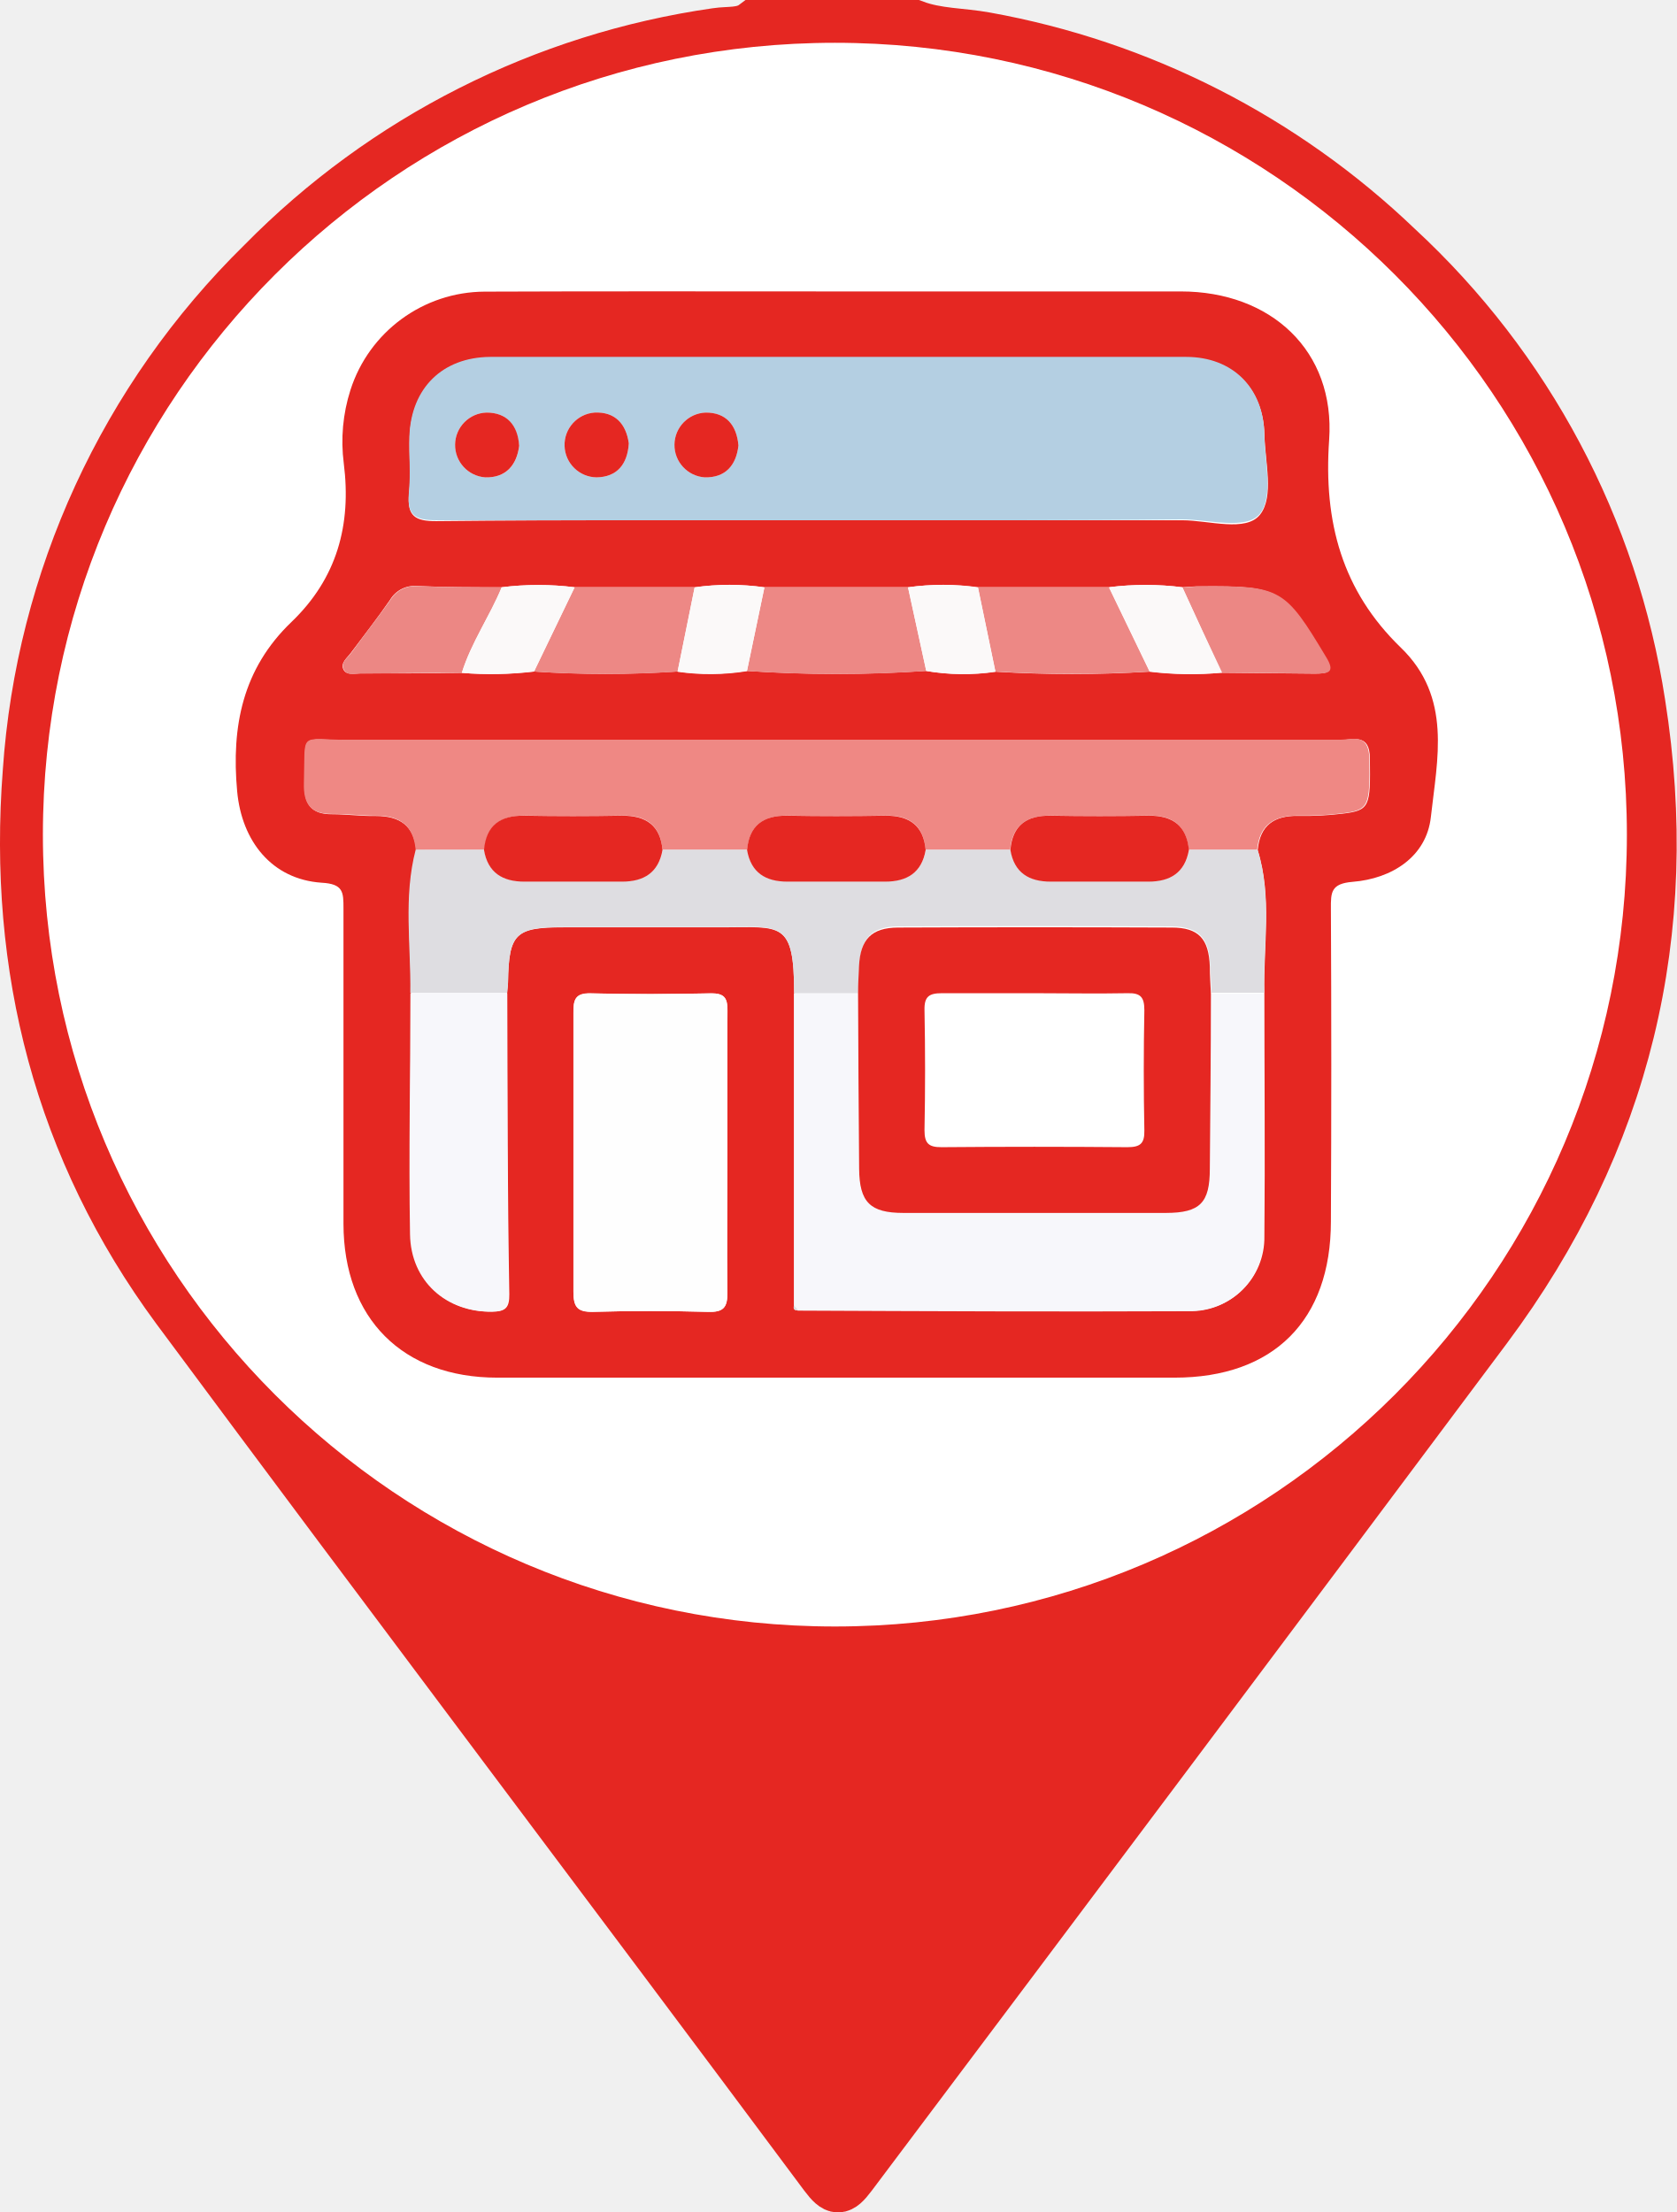
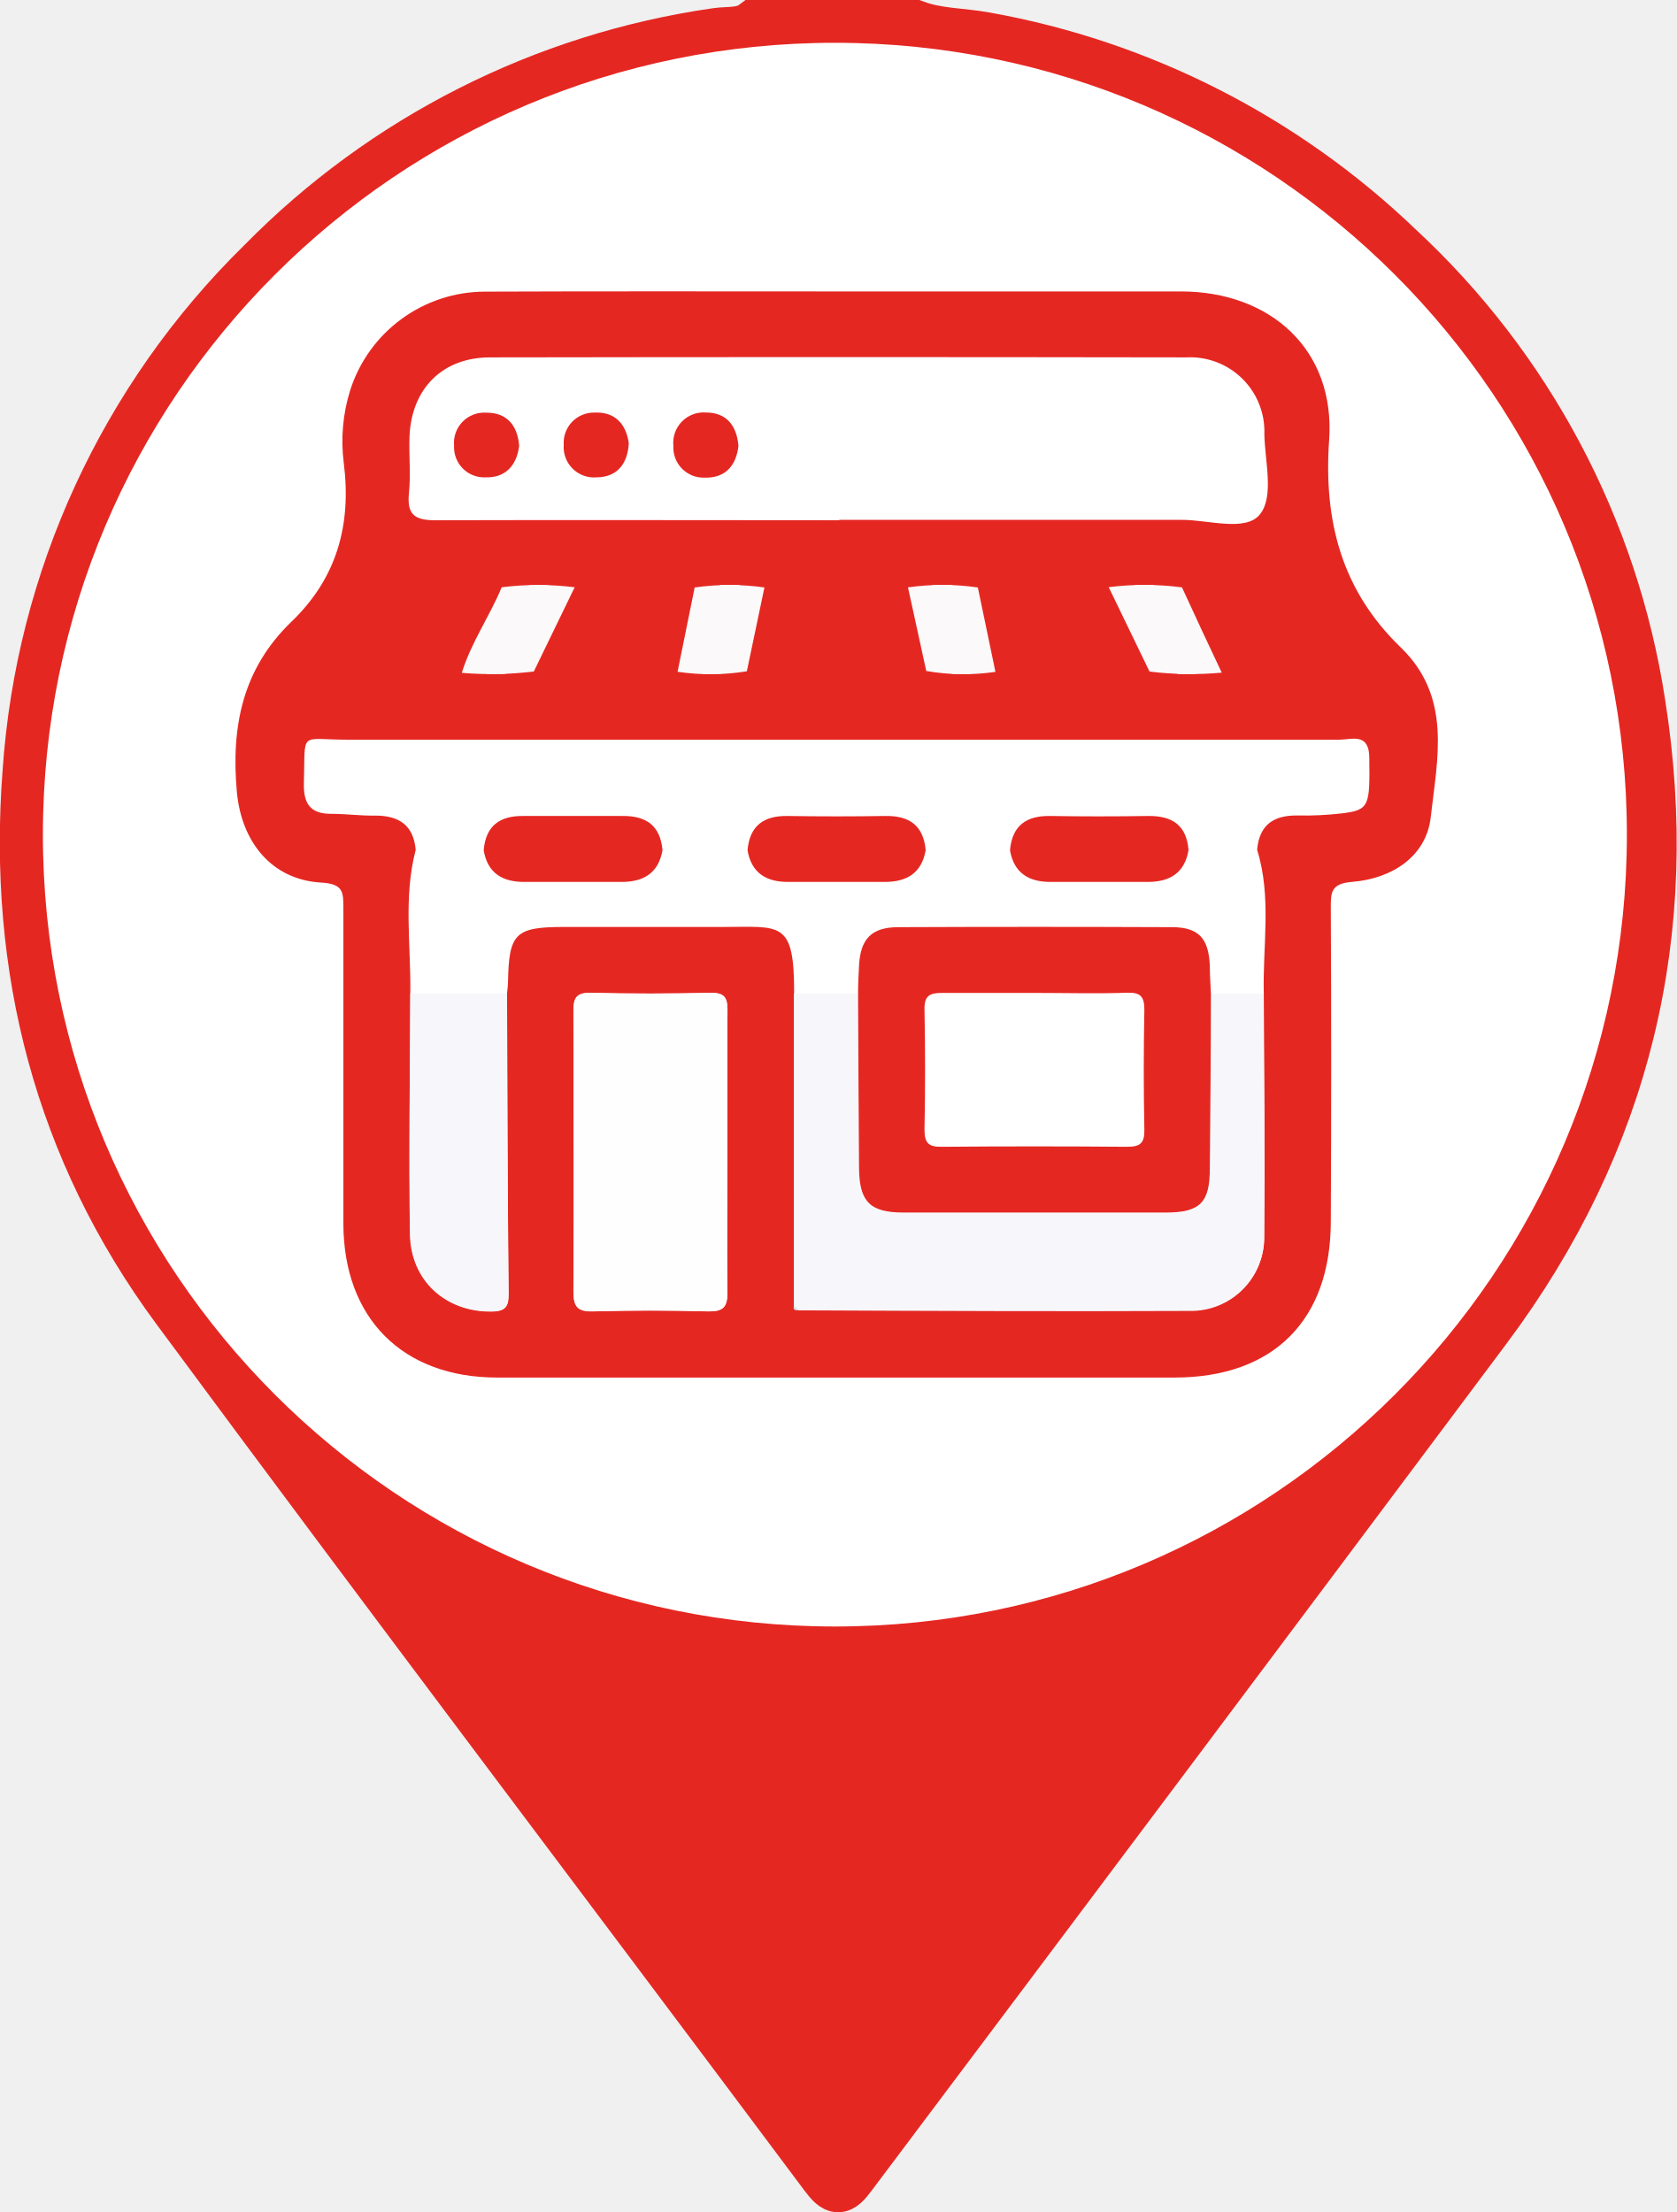
- <svg xmlns="http://www.w3.org/2000/svg" viewBox="0 0 171.59 226.41">
+ <svg xmlns="http://www.w3.org/2000/svg" id="Capa_1" data-name="Capa 1" viewBox="0 0 171.59 226.41">
  <defs>
-     <style>.cls-1,.cls-3{fill:#e52722;}.cls-1,.cls-2{stroke:#e52722;stroke-miterlimit:10;}.cls-1{stroke-width:5px;}.cls-2{fill:#fff;stroke-width:4px;}.cls-4{fill:#b4cfe2;}.cls-5{fill:#ef8884;}.cls-6{fill:#f7f7fb;}.cls-7{fill:#dedde1;}.cls-8{fill:#fefefe;}.cls-9{fill:#ed8885;}.cls-10{fill:#ec8784;}.cls-11{fill:#fbf9f9;}</style>
+     <style>.cls-1,.cls-3{fill:#e52722;}.cls-1,.cls-2{stroke:#e52722;stroke-miterlimit:10;}.cls-1{stroke-width:5px;}.cls-2{fill:#fff;stroke-width:4px;}.cls-4{fill:#f7f7fb;}.cls-5{fill:#fefefe;}.cls-6{fill:#fbf9f9;}.cls-7{fill:#dedde1;}</style>
  </defs>
-   <g id="Capa_2" data-name="Capa 2">
-     <g id="Capa_1-2" data-name="Capa 1">
-       <path class="cls-1" d="M93.59,2.5c2.33.88,4.84.8,7.25,1.24a82,82,0,0,1,42.23,21.5A80.27,80.27,0,0,1,167.93,72c3.7,23.41-1.46,44.89-15.72,64q-32.43,43.4-65,86.73c-1.23,1.64-1.68,1.62-2.9,0C62.25,193.1,40,163.67,18,134,6,117.72,1.24,99.1,2.78,79a80.72,80.72,0,0,1,24-52.16A81.44,81.44,0,0,1,73.29,3.32c1.27-.2,2.69.05,3.84-.82ZM85.78,30.36A55.35,55.35,0,0,0,30.45,85.9c0,29.84,24.86,54.85,54.27,55.14A55.35,55.35,0,1,0,85.78,30.36Z" />
-       <circle class="cls-2" cx="85.44" cy="85.43" r="83.05" />
-       <path class="cls-3" d="M85.78,29.83h35.06c9.21,0,15.82,6.06,15.18,15.21-.59,8.41,1.34,15.44,7.33,21.24,5.27,5.09,3.73,11.43,3.08,17.35-.45,4.07-4,6.31-8,6.63-2.24.18-2.24,1.09-2.23,2.75q.08,16,0,32c0,10.14-5.87,16-16,16H50.88c-9.67,0-15.72-6.06-15.73-15.75,0-10.76,0-21.51,0-32.26,0-1.68,0-2.53-2.25-2.65C27.81,90,24.74,86.09,24.27,81c-.61-6.67.57-12.56,5.56-17.34,4.65-4.46,6.15-9.93,5.35-16.24a17.35,17.35,0,0,1,.68-7.49A14.49,14.49,0,0,1,49.59,29.85C61.65,29.8,73.72,29.83,85.78,29.83ZM121,60.11a29.88,29.88,0,0,0-7.5,0l-13.38,0a25.63,25.63,0,0,0-7.16,0H78.23a25.49,25.49,0,0,0-7.14,0l-12.28,0a30.12,30.12,0,0,0-7.47,0c-2.88,0-5.77,0-8.65-.13a2.92,2.92,0,0,0-2.78,1.43c-1.27,1.84-2.65,3.6-4,5.41-.36.5-1.07,1-.78,1.67s1.14.44,1.76.44c3.44,0,6.89,0,10.33-.06a36.52,36.52,0,0,0,7.39-.14,109.11,109.11,0,0,0,14.69,0,23.41,23.41,0,0,0,7.09-.06,135.53,135.53,0,0,0,18.36,0,22.42,22.42,0,0,0,7.08.08,129.65,129.65,0,0,0,15.77,0,35.11,35.11,0,0,0,7.39.11l9.51.09c1.26,0,2.05-.08,1.08-1.69-4.21-7-4.62-7.3-12.71-7.24C122.26,60,121.61,60.08,121,60.11ZM51.9,101.66c0-.37.09-.74.09-1.11.08-5,.75-5.63,5.68-5.63,5.42,0,10.83,0,16.24,0,6,0,7.37-.73,7.36,6.77l0,31.94c-.11.39.06.52.43.47,13.33,0,26.67.12,40,.06a7.48,7.48,0,0,0,7.69-7.6c.08-8.29,0-16.6,0-24.9-.11-4.88.82-9.82-.68-14.64.22-2.54,1.69-3.55,4.14-3.51a31.8,31.8,0,0,0,4.47-.22c2.89-.33,2.93-.73,2.87-5.65,0-2.65-1.77-1.89-3.07-1.89q-50.76,0-101.52,0c-5.05,0-4.28-1-4.44,4.42-.06,2.07.62,3.19,2.83,3.17,1.49,0,3,.21,4.47.18,2.46,0,3.92,1,4.14,3.51-1.27,4.85-.48,9.77-.55,14.66,0,8.22-.17,16.43,0,24.64.08,4.82,3.72,8,8.37,7.92,1.38,0,1.71-.47,1.7-1.77C51.94,122.2,51.93,111.93,51.9,101.66Zm34-48.41c11.69,0,23.37,0,35.06,0,2.77,0,6.56,1.26,8-.59s.5-5.36.44-8.16c-.1-4.72-3.26-7.88-8-7.88q-35.62-.06-71.24,0c-4.86,0-8,3.18-8.24,8.05-.07,2,.14,3.94-.06,5.88-.23,2.27.63,2.81,2.81,2.79C58.39,53.2,72.14,53.25,85.88,53.25ZM74.44,118c0-4.85,0-9.7,0-14.54,0-1.29-.3-1.81-1.69-1.78-4.11.08-8.21.1-12.31,0-1.63,0-1.77.71-1.76,2,0,9.51,0,19,0,28.53,0,1.56.38,2.11,2,2.07,3.91-.12,7.83-.11,11.75,0,1.57.05,2.06-.41,2-2C74.38,127.47,74.44,122.71,74.44,118Z" />
-       <path class="cls-4" d="M85.88,53.25c-13.74,0-27.49,0-41.23,0-2.18,0-3-.52-2.81-2.79.2-1.94,0-3.92.06-5.88.2-4.87,3.38-8,8.24-8.05q35.63,0,71.24,0c4.76,0,7.92,3.16,8,7.88.06,2.8.95,6.42-.44,8.16s-5.25.58-8,.59C109.25,53.29,97.57,53.25,85.88,53.25ZM53.13,45.63c-.17-2.11-1.26-3.41-3.35-3.4a3.32,3.32,0,0,0-.12,6.63C51.75,48.92,52.88,47.68,53.13,45.63Zm11.22-.25c-.28-2-1.42-3.25-3.51-3.15a3.32,3.32,0,0,0,.21,6.63C63.13,48.83,64.22,47.53,64.35,45.38Zm11.22.22c-.18-2.09-1.27-3.39-3.36-3.37a3.32,3.32,0,0,0-.09,6.63C74.21,48.91,75.34,47.66,75.57,45.6Z" />
-       <path class="cls-5" d="M42.54,87c-.22-2.54-1.68-3.55-4.14-3.51-1.49,0-3-.2-4.47-.18-2.21,0-2.89-1.1-2.83-3.17.16-5.42-.61-4.41,4.44-4.42q50.76,0,101.52,0c1.3,0,3-.76,3.07,1.89.06,4.92,0,5.32-2.87,5.65a31.8,31.8,0,0,1-4.47.22c-2.45,0-3.92,1-4.14,3.51h-7c-.23-2.51-1.66-3.55-4.11-3.51-3.35.06-6.71.06-10.06,0-2.45,0-3.89,1-4.1,3.51H94.73c-.22-2.51-1.66-3.55-4.11-3.51q-5,.09-10.05,0c-2.45,0-3.89,1-4.11,3.51H67.8c-.22-2.51-1.66-3.55-4.11-3.51q-5,.09-10,0c-2.46,0-3.89,1-4.11,3.51Z" />
-       <path class="cls-6" d="M81.25,133.63l0-31.94,6.54,0c0,6,0,12,.11,17.92,0,3.42,1.12,4.51,4.53,4.52q13.44,0,26.88,0c3.46,0,4.46-1,4.48-4.51,0-6,.07-11.94.11-17.91l5.41,0c0,8.3.13,16.61,0,24.9a7.48,7.48,0,0,1-7.69,7.6c-13.34.06-26.68,0-40-.06Z" />
-       <path class="cls-7" d="M87.81,101.66l-6.54,0c0-7.5-1.39-6.79-7.36-6.77-5.41,0-10.82,0-16.24,0-4.93,0-5.6.67-5.68,5.63,0,.37-.06.74-.09,1.11l-9.91,0c.07-4.89-.72-9.81.55-14.66h7c.39,2.34,1.92,3.24,4.13,3.24h10c2.22,0,3.73-.91,4.14-3.24h8.66c.4,2.34,1.92,3.24,4.14,3.24h10c2.22,0,3.74-.91,4.14-3.24h8.67c.39,2.34,1.91,3.24,4.13,3.24h10c2.22,0,3.73-.91,4.14-3.24h7c1.5,4.82.57,9.76.68,14.64l-5.41,0c0-.93-.07-1.86-.11-2.79-.1-2.8-1.14-3.94-3.9-4q-14-.06-28,0c-2.73,0-3.86,1.21-4,3.93C87.87,99.8,87.84,100.73,87.81,101.66Z" />
-       <path class="cls-8" d="M74.44,118c0,4.76-.06,9.52,0,14.27,0,1.6-.46,2.06-2,2-3.92-.1-7.84-.11-11.75,0-1.63,0-2-.51-2-2.07.07-9.51.06-19,0-28.53,0-1.31.13-2.06,1.76-2,4.1.11,8.2.09,12.31,0,1.39,0,1.71.49,1.69,1.78C74.41,108.25,74.44,113.1,74.44,118Z" />
-       <path class="cls-6" d="M42,101.68l9.91,0c0,10.27,0,20.54.12,30.81,0,1.3-.32,1.75-1.7,1.77-4.65.06-8.29-3.1-8.37-7.92C41.82,118.11,42,109.9,42,101.68Z" />
-       <path class="cls-9" d="M94.79,68.68a135.38,135.38,0,0,1-18.35,0q.89-4.29,1.79-8.58H92.92C93.55,63,94.17,65.82,94.79,68.68Z" />
-       <path class="cls-9" d="M117.64,68.74a131.7,131.7,0,0,1-15.77,0q-.9-4.32-1.79-8.64l13.39,0Z" />
-       <path class="cls-9" d="M58.81,60.1l12.28,0c-.58,2.88-1.17,5.76-1.75,8.64a109.11,109.11,0,0,1-14.69,0Z" />
-       <path class="cls-10" d="M47.26,68.87c-3.44,0-6.89.06-10.33.06-.62,0-1.45.29-1.76-.44s.42-1.17.78-1.67c1.31-1.81,2.69-3.57,4-5.41A2.92,2.92,0,0,1,42.69,60c2.88.11,5.77.1,8.65.13C50.11,63.09,48.21,65.76,47.26,68.87Z" />
-       <path class="cls-10" d="M121,60.11c.65,0,1.3-.09,2-.1,8.09-.06,8.5.22,12.71,7.24,1,1.61.18,1.71-1.08,1.69L125,68.85Q123,64.49,121,60.11Z" />
-       <path class="cls-11" d="M47.26,68.87c1-3.11,2.85-5.78,4.08-8.76a30.12,30.12,0,0,1,7.47,0l-4.16,8.63A36.52,36.52,0,0,1,47.26,68.87Z" />
-       <path class="cls-11" d="M121,60.11q2,4.38,4.07,8.74a35.11,35.11,0,0,1-7.39-.11l-4.17-8.64A29.8,29.8,0,0,1,121,60.11Z" />
-       <path class="cls-11" d="M100.08,60.13q.89,4.32,1.79,8.64a22.72,22.72,0,0,1-7.08-.09c-.62-2.86-1.24-5.71-1.87-8.57A25.63,25.63,0,0,1,100.08,60.13Z" />
-       <path class="cls-11" d="M69.34,68.76c.58-2.88,1.17-5.76,1.75-8.64a25.49,25.49,0,0,1,7.14,0q-.9,4.29-1.79,8.58A23.48,23.48,0,0,1,69.34,68.76Z" />
-       <path class="cls-7" d="M81.25,133.63l.43.47C81.31,134.15,81.14,134,81.25,133.63Z" />
-       <path class="cls-3" d="M53.13,45.63c-.25,2-1.38,3.29-3.47,3.23a3.32,3.32,0,0,1,.12-6.63C51.87,42.22,53,43.52,53.13,45.63Z" />
-       <path class="cls-3" d="M64.35,45.38c-.13,2.15-1.22,3.45-3.3,3.48a3.32,3.32,0,0,1-.21-6.63C62.93,42.13,64.07,43.37,64.35,45.38Z" />
-       <path class="cls-3" d="M75.57,45.6c-.23,2.06-1.36,3.31-3.45,3.26a3.32,3.32,0,0,1,.09-6.63C74.3,42.21,75.39,43.51,75.57,45.6Z" />
-       <path class="cls-3" d="M67.8,87c-.41,2.33-1.92,3.24-4.14,3.24h-10c-2.21,0-3.74-.9-4.13-3.24.22-2.52,1.65-3.54,4.11-3.51q5,.09,10,0C66.14,83.47,67.58,84.51,67.8,87Z" />
-       <path class="cls-3" d="M94.73,87c-.4,2.33-1.92,3.24-4.14,3.24h-10c-2.22,0-3.74-.9-4.14-3.24.22-2.52,1.66-3.54,4.11-3.51q5,.09,10.05,0C93.07,83.47,94.51,84.51,94.73,87Z" />
-       <path class="cls-3" d="M121.67,87c-.41,2.33-1.92,3.24-4.14,3.24h-10c-2.22,0-3.74-.9-4.13-3.24.21-2.52,1.65-3.54,4.1-3.51,3.35.06,6.71.06,10.06,0C120,83.47,121.44,84.51,121.67,87Z" />
-       <path class="cls-3" d="M87.81,101.66c0-.93.06-1.86.1-2.79.14-2.72,1.27-3.92,4-3.93q14-.06,28,0c2.76,0,3.8,1.15,3.9,4,0,.93.07,1.86.11,2.79,0,6-.06,11.94-.11,17.91,0,3.48-1,4.5-4.48,4.51q-13.44,0-26.88,0c-3.41,0-4.5-1.1-4.53-4.52C87.86,113.61,87.84,107.64,87.81,101.66Zm18.08,0c-3.17,0-6.34,0-9.5,0-1.3,0-1.81.33-1.78,1.72q.12,6.15,0,12.3c0,1.34.41,1.75,1.75,1.74q9.49-.08,19,0c1.31,0,1.78-.35,1.75-1.71q-.12-6.15,0-12.3c0-1.32-.36-1.79-1.72-1.75C112.23,101.72,109.06,101.66,105.89,101.66Z" />
-     </g>
-   </g>
+   <path class="cls-1" d="M95,.87c2.33.88,4.83.8,7.25,1.25a81.91,81.91,0,0,1,42.23,21.5A80.25,80.25,0,0,1,169.3,70.35c3.7,23.41-1.46,44.89-15.72,64q-32.45,43.4-65,86.73c-1.22,1.65-1.67,1.63-2.89,0-22.09-29.58-44.39-59-66.32-88.69-12-16.26-16.78-34.88-15.24-55a80.71,80.71,0,0,1,24-52.15A81.45,81.45,0,0,1,74.66,1.69c1.27-.19,2.69.05,3.84-.82ZM87.14,28.74A55.34,55.34,0,0,0,31.82,84.27c0,29.84,24.86,54.85,54.27,55.14a55.34,55.34,0,1,0,1-110.67Z" transform="translate(-1.37 1.63)" />
+   <circle class="cls-2" cx="85.44" cy="85.43" r="83.05" />
+   <path class="cls-3" d="M87.15,28.2q17.52,0,35.06,0c9.21,0,15.82,6,15.18,15.2-.59,8.41,1.34,15.45,7.33,21.24,5.27,5.09,3.73,11.43,3.07,17.35-.45,4.07-4,6.31-8,6.64-2.24.17-2.24,1.08-2.23,2.74q.08,16,0,32c0,10.13-5.87,16-16,16H52.25c-9.67,0-15.72-6.06-15.74-15.75,0-10.75,0-21.51,0-32.26,0-1.68,0-2.52-2.25-2.65-5.12-.29-8.18-4.19-8.65-9.28C25,72.7,26.21,66.81,31.2,62c4.65-4.46,6.15-9.93,5.35-16.24a17.51,17.51,0,0,1,.67-7.49A14.51,14.51,0,0,1,51,28.22C63,28.17,75.08,28.2,87.15,28.2Zm35.18,30.29a29.42,29.42,0,0,0-7.5,0l-13.39,0a25.56,25.56,0,0,0-7.15,0H79.6a25.49,25.49,0,0,0-7.14,0l-12.28,0a30.12,30.12,0,0,0-7.47,0c-2.89,0-5.77,0-8.65-.12a2.94,2.94,0,0,0-2.79,1.42c-1.26,1.84-2.65,3.6-4,5.41-.37.51-1.07,1-.78,1.67s1.14.45,1.76.45c3.44,0,6.88,0,10.33-.07A35.81,35.81,0,0,0,56,67.1a109.11,109.11,0,0,0,14.69,0,23.09,23.09,0,0,0,7.09-.06,133.92,133.92,0,0,0,18.36,0,22.42,22.42,0,0,0,7.08.09,131.7,131.7,0,0,0,15.77,0,35.11,35.11,0,0,0,7.39.11l9.51.1c1.26,0,2.05-.09,1.08-1.7-4.21-7-4.62-7.3-12.71-7.24C123.63,58.39,123,58.45,122.33,58.49ZM53.26,100a10.4,10.4,0,0,0,.1-1.11c.08-5,.75-5.63,5.68-5.64,5.41,0,10.83,0,16.24,0,6,0,7.37-.72,7.36,6.77l0,31.95c-.11.38.06.51.42.46,13.34,0,26.68.12,40,.06a7.48,7.48,0,0,0,7.69-7.59c.08-8.3,0-16.6-.05-24.9-.11-4.89.82-9.83-.68-14.65.22-2.54,1.68-3.55,4.14-3.51a33.37,33.37,0,0,0,4.47-.21c2.89-.34,2.93-.74,2.87-5.66,0-2.65-1.77-1.89-3.07-1.89q-50.76,0-101.52,0c-5,0-4.28-1-4.44,4.42-.06,2.08.61,3.19,2.83,3.17,1.49,0,3,.21,4.47.18,2.46,0,3.92,1,4.14,3.51-1.27,4.85-.48,9.77-.55,14.66,0,8.22-.17,16.43,0,24.65.08,4.81,3.72,8,8.36,7.91,1.38,0,1.72-.47,1.71-1.77C53.31,120.57,53.3,110.3,53.26,100Zm34-48.42c11.69,0,23.37,0,35.06,0,2.77,0,6.55,1.26,8-.58s.5-5.37.44-8.17a7.6,7.6,0,0,0-8-7.88q-35.62-.06-71.24,0c-4.86,0-8,3.18-8.24,8-.08,2,.14,3.94-.06,5.89-.23,2.26.63,2.8,2.81,2.78C59.76,51.58,73.51,51.62,87.25,51.62ZM75.81,116.33c0-4.85,0-9.7,0-14.55,0-1.29-.3-1.81-1.7-1.78-4.1.09-8.2.1-12.3,0-1.64,0-1.77.7-1.76,2,0,9.51.05,19,0,28.54,0,1.55.38,2.11,2,2.06q5.87-.17,11.75,0c1.57,0,2.06-.42,2-2C75.75,125.84,75.81,121.08,75.81,116.33Z" transform="translate(-1.37 1.63)" />
+   <path class="cls-4" d="M82.62,132l0-31.95,6.54,0c0,6,0,11.94.1,17.91,0,3.42,1.13,4.51,4.54,4.52q13.44,0,26.88,0c3.46,0,4.46-1,4.48-4.5,0-6,.07-12,.11-17.92h5.41c0,8.3.13,16.6.05,24.9a7.48,7.48,0,0,1-7.69,7.59c-13.34.06-26.68,0-40-.06Z" transform="translate(-1.37 1.63)" />
+   <path class="cls-5" d="M75.81,116.33c0,4.75-.06,9.51,0,14.26,0,1.6-.46,2.06-2,2q-5.88-.17-11.75,0c-1.63,0-2-.51-2-2.06.07-9.52,0-19,0-28.54,0-1.31.12-2.06,1.76-2,4.1.1,8.2.09,12.3,0,1.4,0,1.71.49,1.7,1.78C75.78,106.63,75.81,111.48,75.81,116.33Z" transform="translate(-1.37 1.63)" />
+   <path class="cls-4" d="M43.36,100.05h9.9c0,10.26.05,20.53.13,30.8,0,1.3-.33,1.75-1.71,1.77-4.64.06-8.28-3.1-8.36-7.91C43.19,116.48,43.33,108.27,43.36,100.05Z" transform="translate(-1.37 1.63)" />
+   <path class="cls-1" d="M96.16,67.05a133.92,133.92,0,0,1-18.36,0l1.8-8.58H94.29C94.91,61.34,95.54,64.2,96.16,67.05Z" transform="translate(-1.37 1.63)" />
+   <path class="cls-1" d="M119,67.11a131.7,131.7,0,0,1-15.77,0l-1.8-8.64,13.39,0Q116.93,62.79,119,67.11Z" transform="translate(-1.37 1.63)" />
+   <path class="cls-1" d="M60.18,58.47l12.28,0c-.58,2.87-1.17,5.75-1.75,8.63A109.11,109.11,0,0,1,56,67.1Q58.09,62.78,60.18,58.47Z" transform="translate(-1.37 1.63)" />
+   <path class="cls-1" d="M48.63,67.24c-3.45,0-6.89.07-10.33.07-.62,0-1.45.28-1.76-.45s.41-1.16.78-1.67c1.3-1.81,2.69-3.57,4-5.41a2.94,2.94,0,0,1,2.79-1.42c2.88.1,5.76.09,8.65.12C51.48,61.46,49.58,64.13,48.63,67.24Z" transform="translate(-1.37 1.63)" />
+   <path class="cls-1" d="M122.33,58.49c.65,0,1.3-.1,2-.11,8.09-.06,8.5.22,12.71,7.24,1,1.61.18,1.71-1.08,1.7l-9.51-.1Q124.36,62.86,122.33,58.49Z" transform="translate(-1.37 1.63)" />
+   <path class="cls-6" d="M48.63,67.24c.95-3.11,2.85-5.78,4.08-8.76a30.12,30.12,0,0,1,7.47,0Q58.1,62.79,56,67.1A35.81,35.81,0,0,1,48.63,67.24Z" transform="translate(-1.37 1.63)" />
+   <path class="cls-6" d="M122.33,58.49q2,4.36,4.07,8.73a35.11,35.11,0,0,1-7.39-.11q-2.08-4.32-4.18-8.64A29.42,29.42,0,0,1,122.33,58.49Z" transform="translate(-1.37 1.63)" />
+   <path class="cls-6" d="M101.44,58.5l1.8,8.64a22.42,22.42,0,0,1-7.08-.09c-.62-2.85-1.25-5.71-1.87-8.56A25.19,25.19,0,0,1,101.44,58.5Z" transform="translate(-1.37 1.63)" />
+   <path class="cls-6" d="M70.71,67.13c.58-2.88,1.17-5.76,1.75-8.63a25.49,25.49,0,0,1,7.14,0l-1.8,8.58A23.09,23.09,0,0,1,70.71,67.13Z" transform="translate(-1.37 1.63)" />
+   <path class="cls-7" d="M82.62,132l.42.46C82.68,132.52,82.51,132.39,82.62,132Z" transform="translate(-1.37 1.63)" />
+   <path class="cls-3" d="M54.5,44c-.25,2-1.39,3.3-3.48,3.23A3.08,3.08,0,0,1,47.84,44a3.1,3.1,0,0,1,3.31-3.39C53.24,40.6,54.33,41.9,54.5,44Z" transform="translate(-1.37 1.63)" />
+   <path class="cls-3" d="M65.72,43.75c-.13,2.15-1.23,3.46-3.3,3.48a3.11,3.11,0,0,1-3.36-3.35A3.09,3.09,0,0,1,62.2,40.6C64.3,40.5,65.44,41.75,65.72,43.75Z" transform="translate(-1.37 1.63)" />
+   <path class="cls-3" d="M76.94,44c-.23,2.06-1.36,3.31-3.45,3.26A3.09,3.09,0,0,1,70.28,44a3.11,3.11,0,0,1,3.3-3.41C75.67,40.58,76.76,41.88,76.94,44Z" transform="translate(-1.37 1.63)" />
+   <path class="cls-3" d="M69.17,85.39c-.41,2.33-1.92,3.24-4.14,3.25H55c-2.22,0-3.74-.91-4.13-3.24.21-2.52,1.65-3.55,4.1-3.51,3.35,0,6.71,0,10.06,0C67.51,81.85,68.94,82.88,69.17,85.39Z" transform="translate(-1.37 1.63)" />
+   <path class="cls-3" d="M96.1,85.39c-.4,2.33-1.92,3.24-4.14,3.25H82c-2.21,0-3.73-.91-4.13-3.24.22-2.52,1.66-3.55,4.11-3.51q5,.08,10,0C94.44,81.85,95.88,82.88,96.1,85.39Z" transform="translate(-1.37 1.63)" />
+   <path class="cls-3" d="M123,85.39c-.4,2.33-1.91,3.24-4.13,3.25h-10c-2.22,0-3.74-.91-4.14-3.24.22-2.52,1.66-3.55,4.11-3.51q5,.08,10,0C121.38,81.85,122.81,82.88,123,85.39Z" transform="translate(-1.37 1.63)" />
+   <path class="cls-3" d="M89.18,100c0-.93.06-1.86.1-2.79.14-2.73,1.27-3.93,4-3.94q14-.06,28,0c2.76,0,3.8,1.15,3.9,4,0,.93.07,1.86.11,2.79,0,6-.06,11.94-.11,17.92,0,3.48-1,4.49-4.48,4.5q-13.44,0-26.88,0c-3.41,0-4.5-1.1-4.54-4.52C89.23,112,89.21,106,89.18,100Zm18.08,0c-3.17,0-6.34,0-9.5,0-1.3,0-1.81.32-1.78,1.71q.12,6.15,0,12.3c0,1.34.41,1.76,1.74,1.74q9.51-.08,19,0c1.32,0,1.78-.36,1.76-1.72q-.12-6.15,0-12.3c0-1.32-.36-1.79-1.72-1.75C113.6,100.09,110.43,100,107.26,100Z" transform="translate(-1.37 1.63)" />
</svg>
